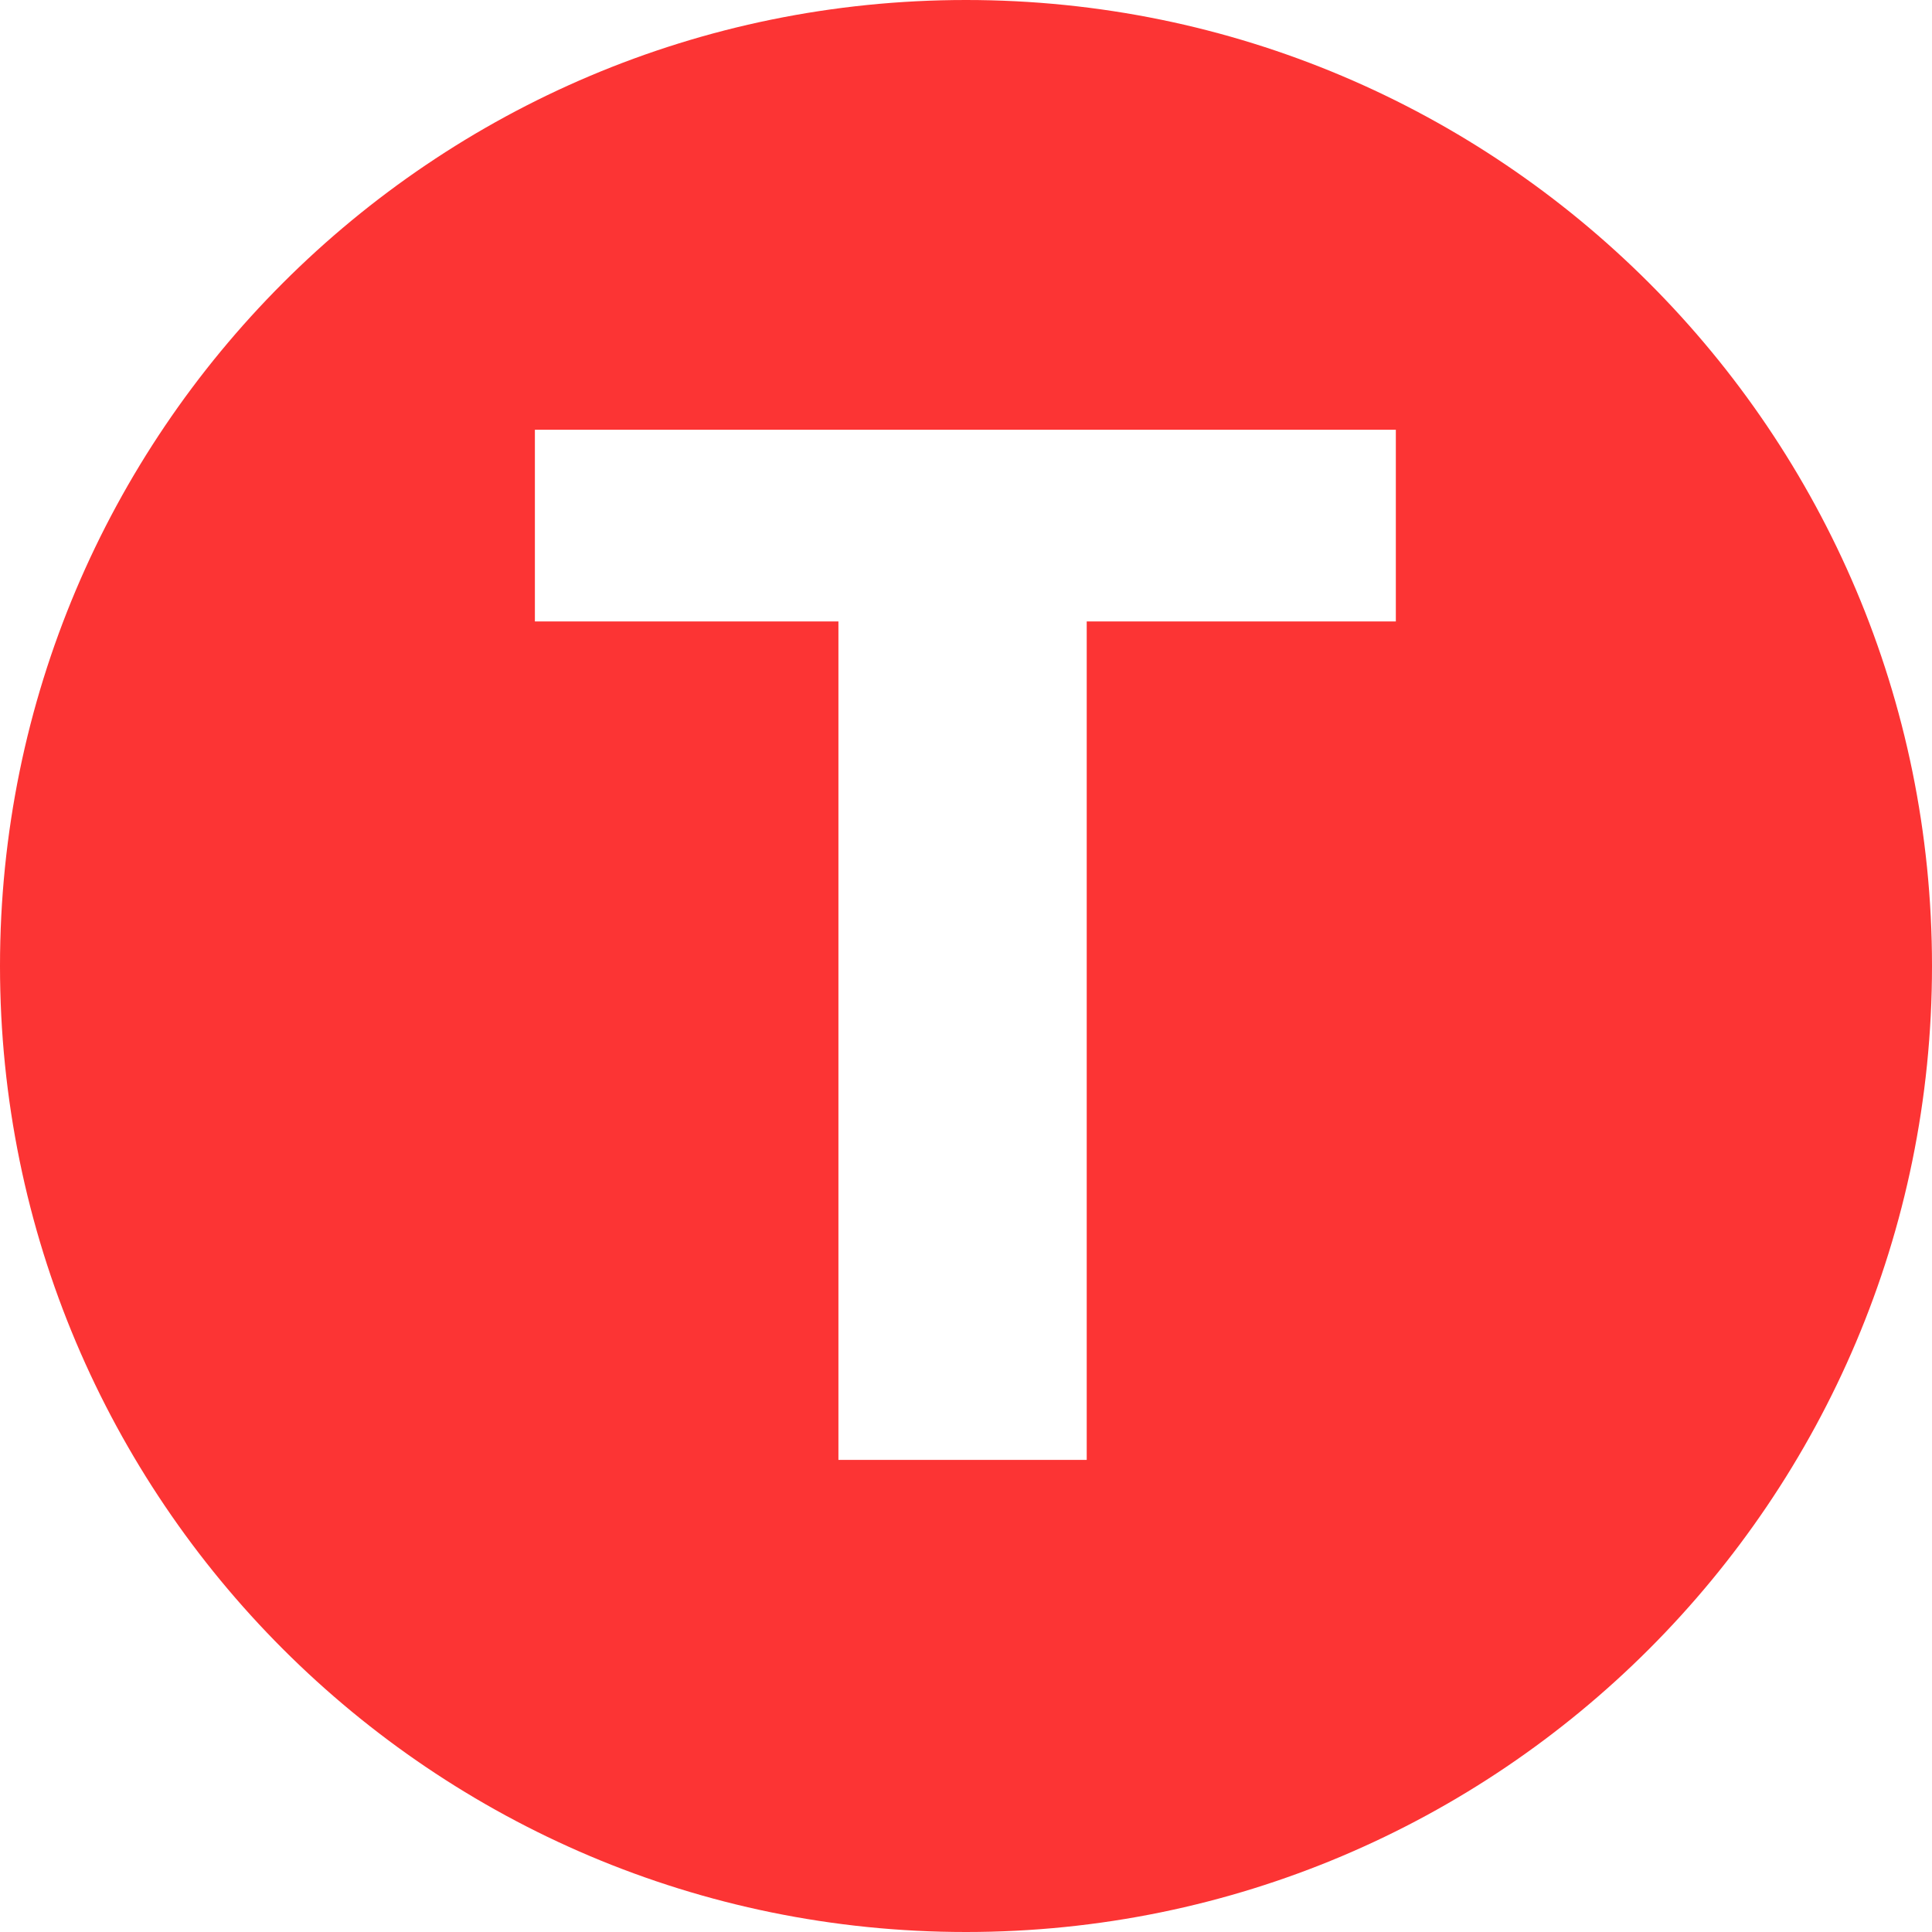
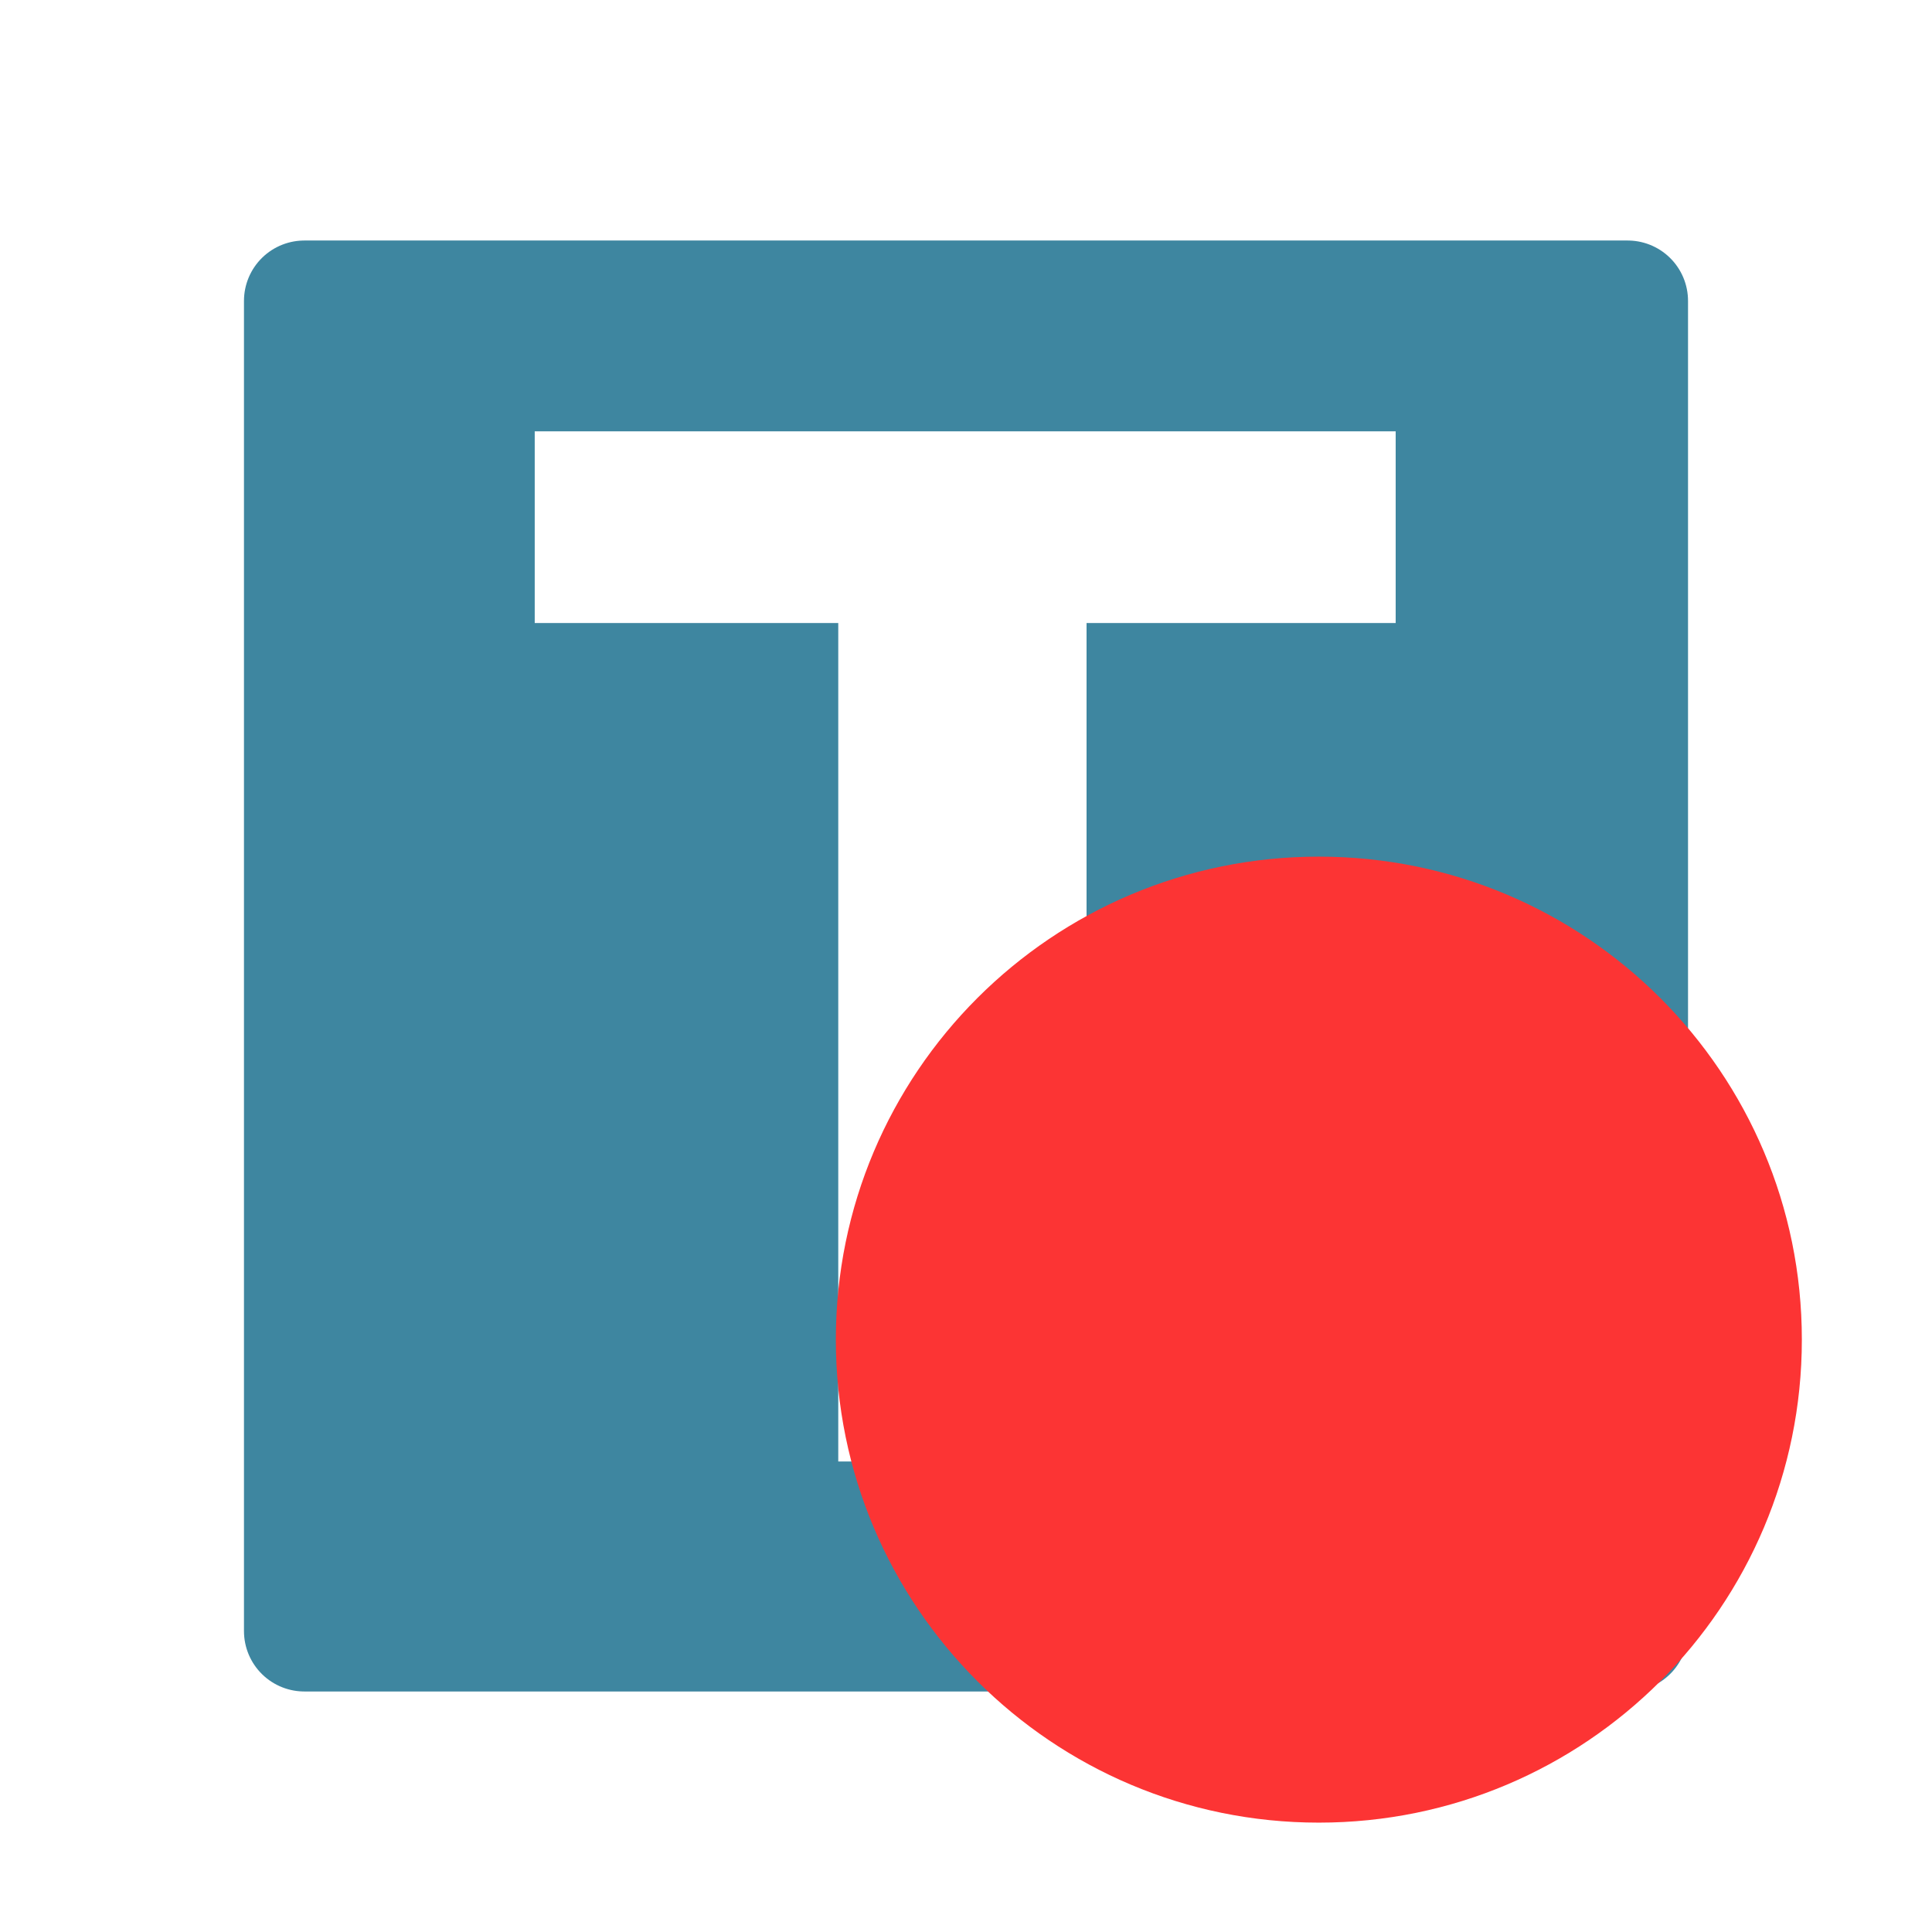
<svg xmlns="http://www.w3.org/2000/svg" width="16" height="16" viewBox="0 0 128 128">
-   <circle style="fill: rgb(252, 52, 52);" cx="64" cy="64" r="64" />
-   <path d="M 92.478 28.472 L 92.478 41.172 L 71.998 41.172 L 71.998 96.722 L 55.548 96.722 L 55.548 41.172 L 35.438 41.172 L 35.438 28.472 L 92.478 28.472 Z" transform="matrix(1, 0, 0, 1, 0, 0)" style="fill: rgb(255, 255, 255); white-space: pre;" />
+   <rect x="20.164" y="19.935" width="87.672" height="88.13" style="stroke-linejoin: round; stroke-width: 8px; fill: rgb(62, 134, 160); stroke: rgb(62, 134, 160);" />
+   <path d="M 92.467 28.577 L 92.467 41.277 L 71.987 41.277 L 71.987 96.827 L 55.537 96.827 L 55.537 41.277 L 35.427 41.277 L 35.427 28.577 L 92.467 28.577 Z" transform="matrix(1, 0, 0, 1, 0, 0)" style="fill: rgb(255, 255, 255); white-space: pre;" />
+   <circle style="fill: rgb(252, 52, 52);" cx="87.377" cy="88.754" r="32" />
</svg>
